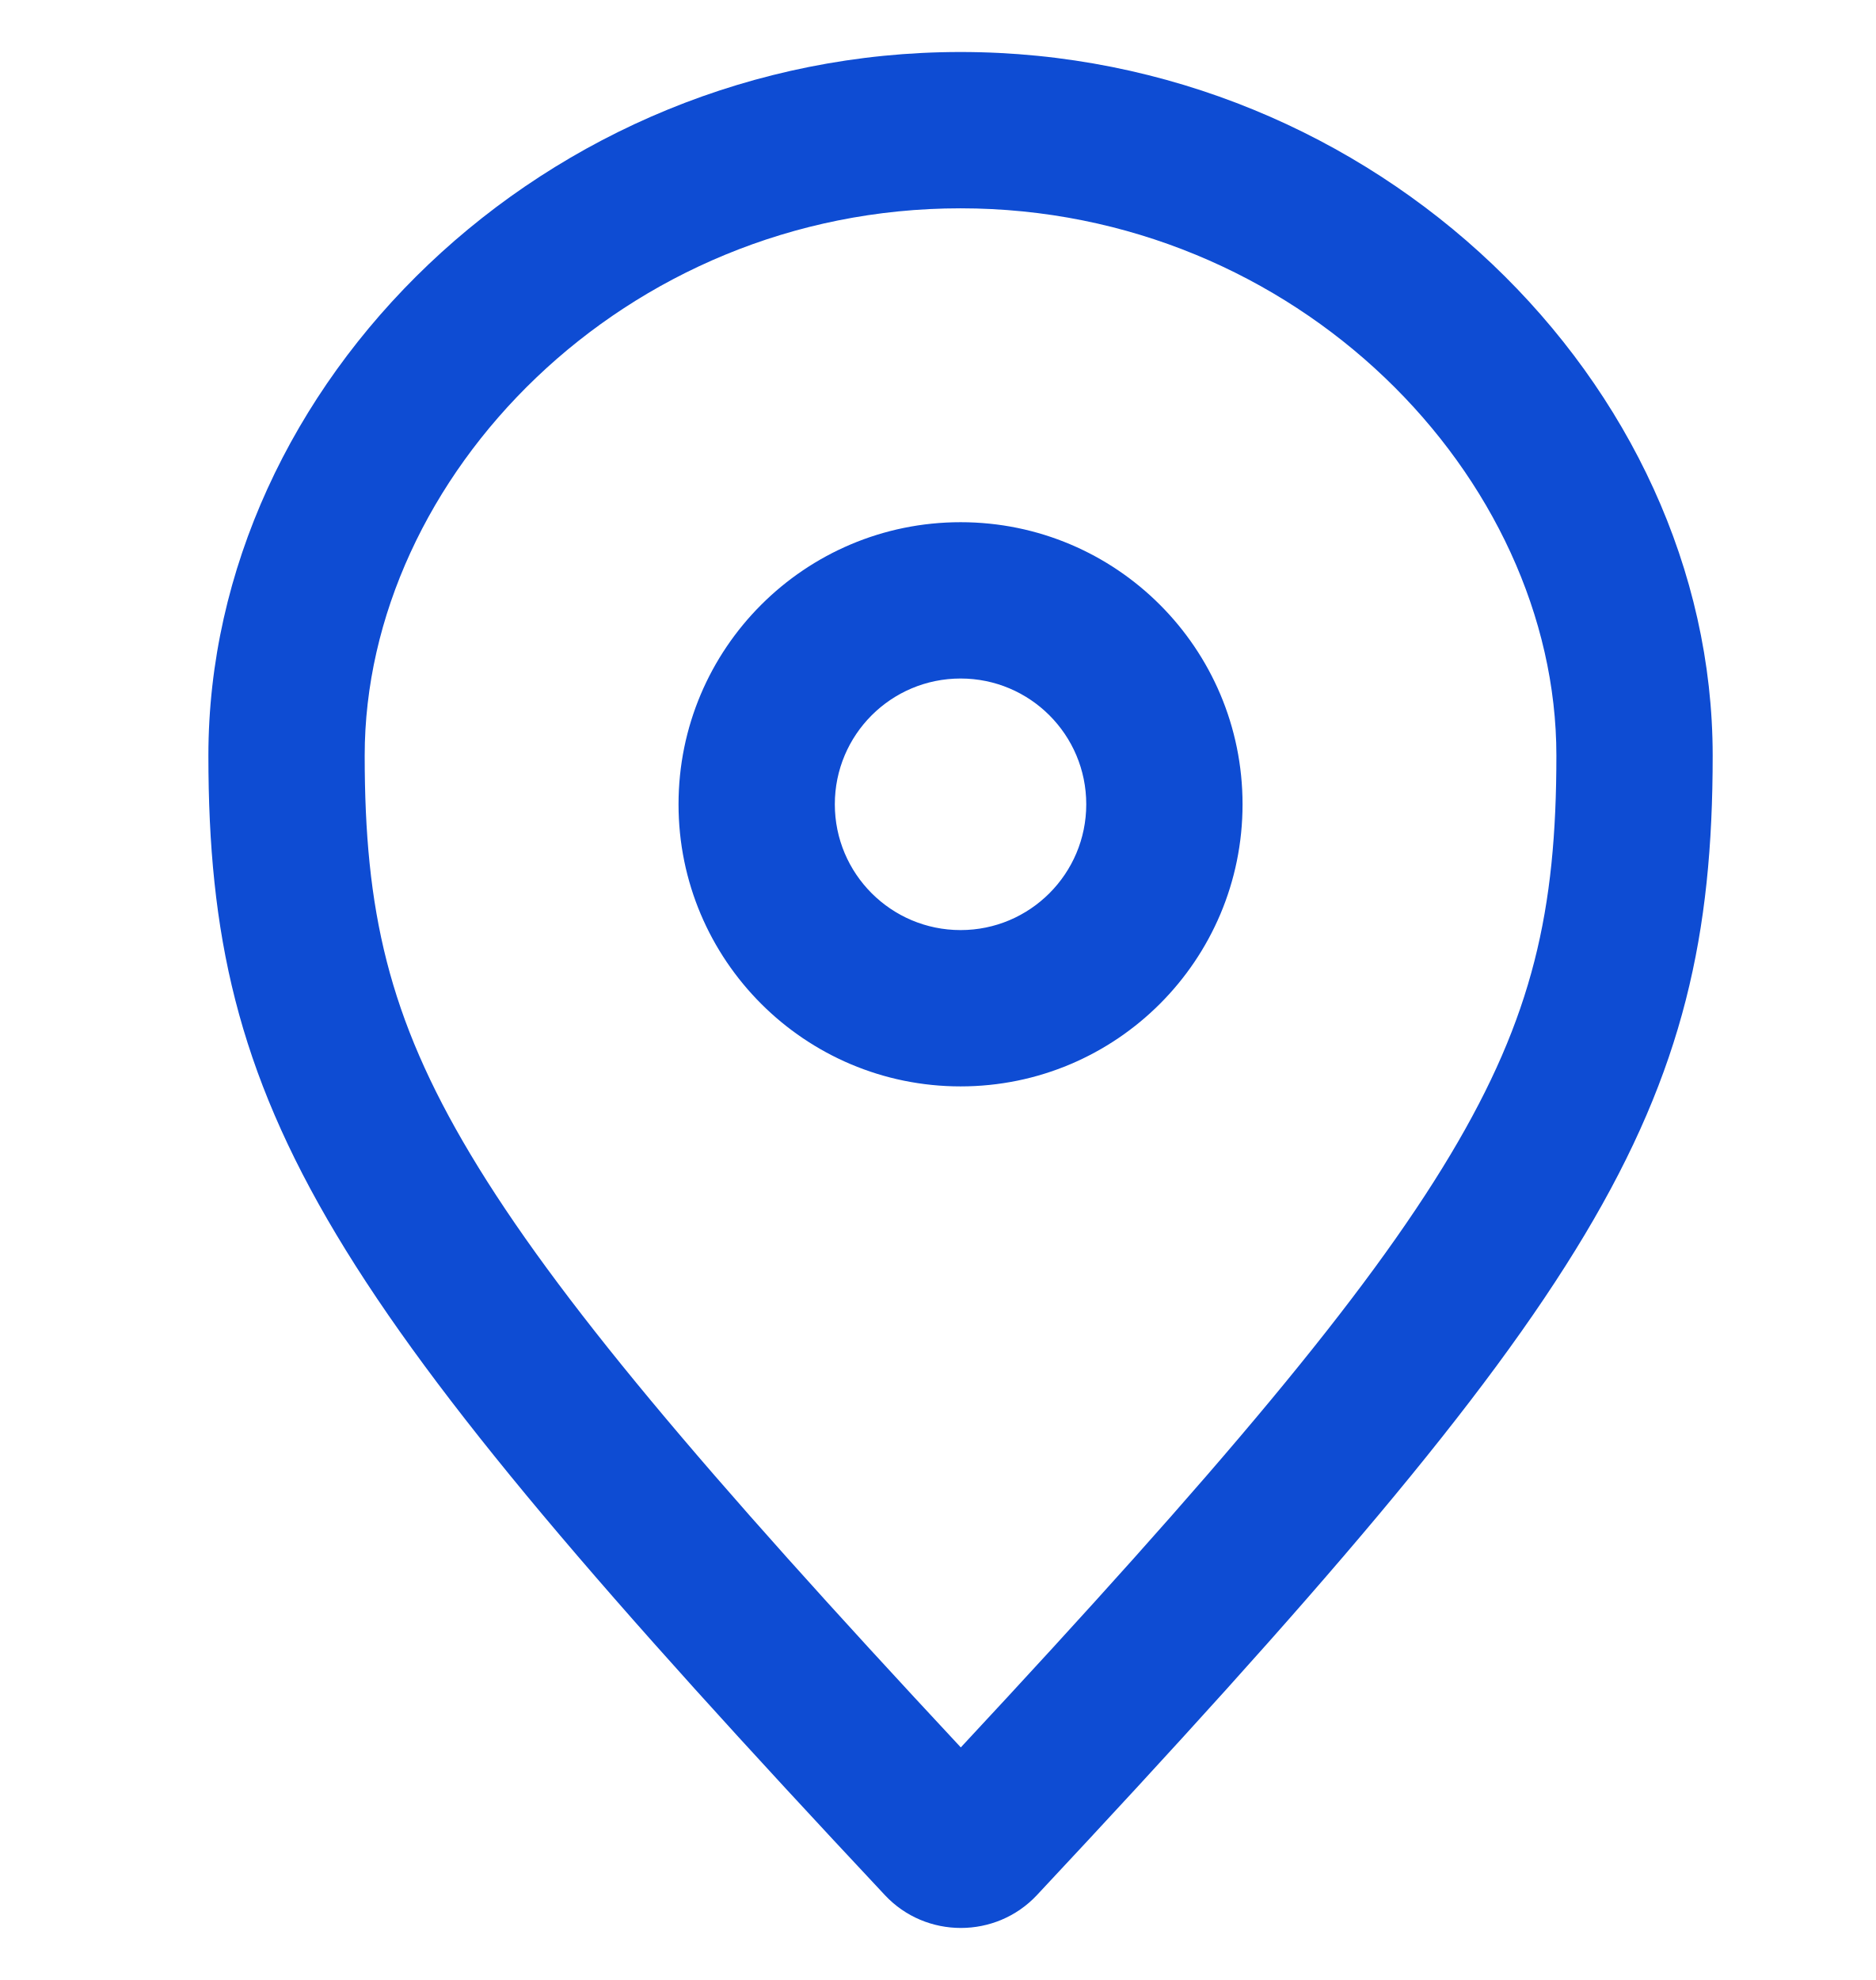
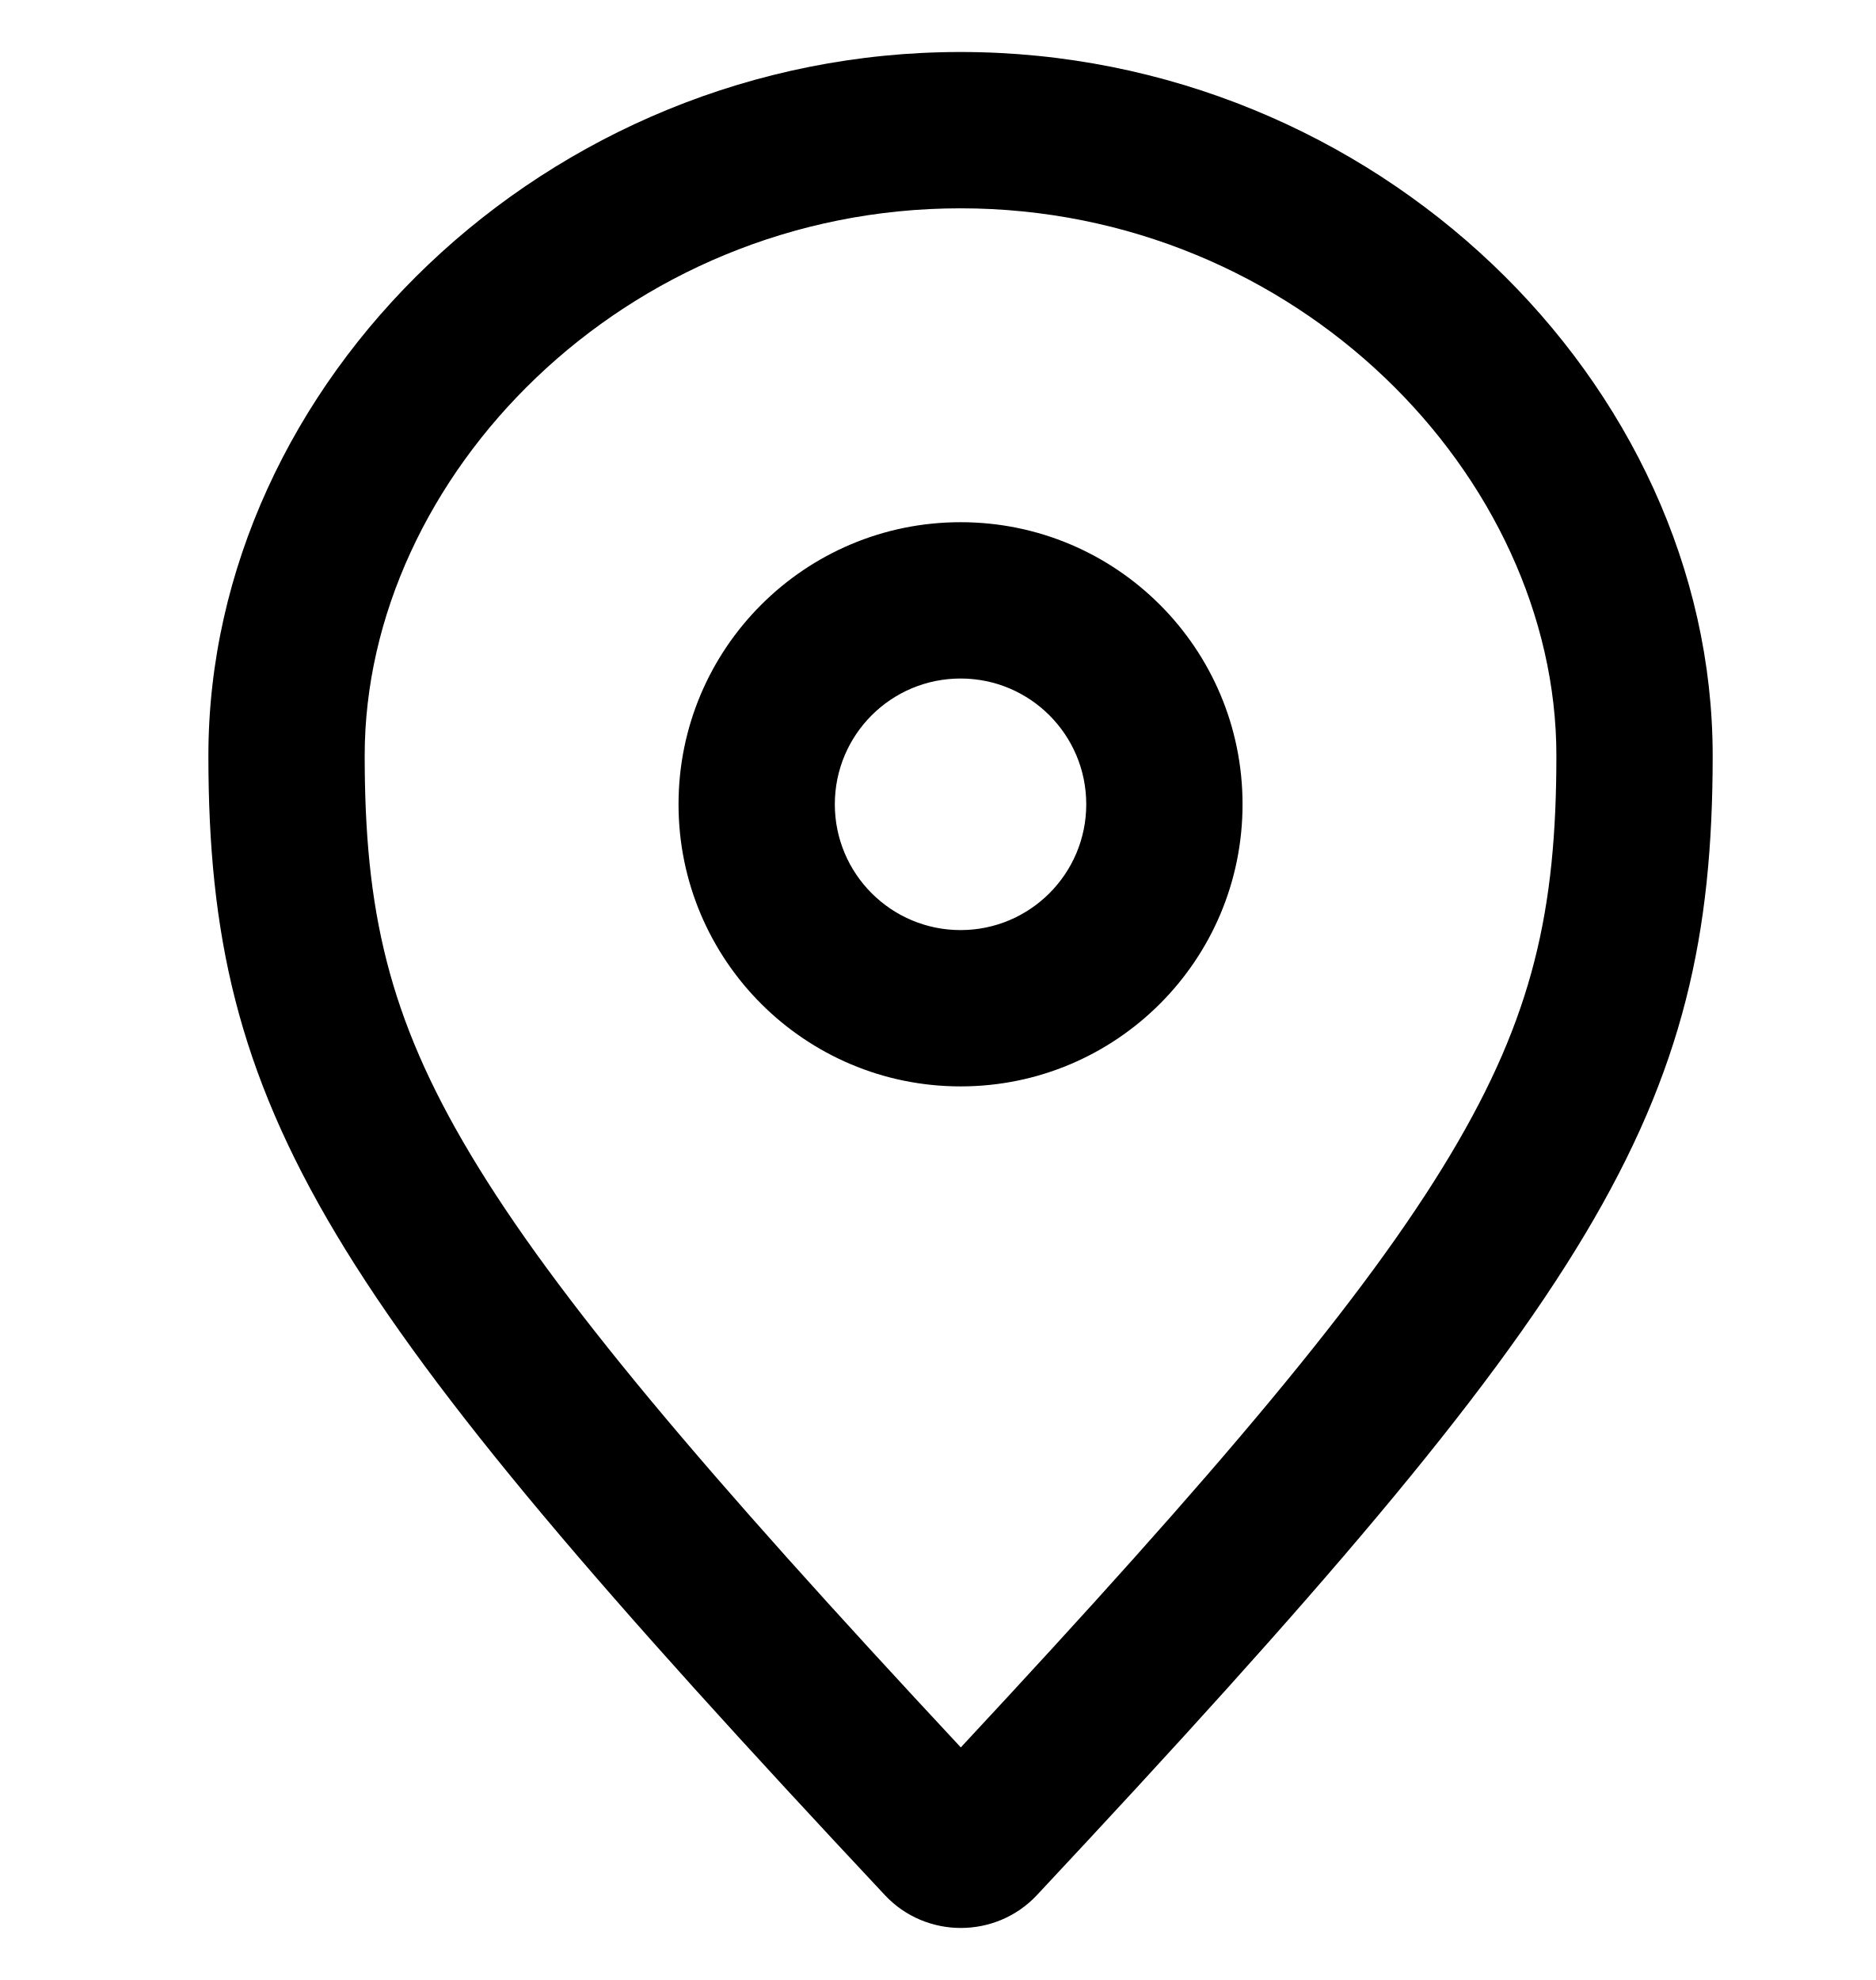
<svg xmlns="http://www.w3.org/2000/svg" width="18" height="19" viewBox="0 0 18 19" fill="none">
-   <path fill-rule="evenodd" clip-rule="evenodd" d="M14.937 7.251C14.937 8.733 14.712 9.756 13.921 11.079C13.106 12.442 11.695 14.112 9.221 16.768C6.745 14.112 5.332 12.442 4.516 11.078C3.725 9.756 3.5 8.732 3.5 7.251C3.5 4.579 5.987 1.999 9.218 1.999C12.45 1.999 14.937 4.579 14.937 7.251ZM16.437 7.251C16.437 10.673 15.324 12.444 9.951 18.186C9.558 18.605 8.886 18.606 8.493 18.186C3.113 12.445 2 10.673 2 7.251C2 3.679 5.232 0.499 9.218 0.499C13.205 0.499 16.437 3.679 16.437 7.251ZM10.425 7.718C10.425 8.384 9.885 8.925 9.219 8.925C8.552 8.925 8.012 8.384 8.012 7.718C8.012 7.051 8.552 6.511 9.219 6.511C9.885 6.511 10.425 7.051 10.425 7.718ZM11.925 7.718C11.925 9.213 10.714 10.425 9.219 10.425C7.724 10.425 6.512 9.213 6.512 7.718C6.512 6.223 7.724 5.011 9.219 5.011C10.714 5.011 11.925 6.223 11.925 7.718Z" fill="#0E4CD3" />
+   <path fill-rule="evenodd" clip-rule="evenodd" d="M14.937 7.251C14.937 8.733 14.712 9.756 13.921 11.079C13.106 12.442 11.695 14.112 9.221 16.768C6.745 14.112 5.332 12.442 4.516 11.078C3.725 9.756 3.5 8.732 3.5 7.251C3.5 4.579 5.987 1.999 9.218 1.999C12.45 1.999 14.937 4.579 14.937 7.251ZM16.437 7.251C16.437 10.673 15.324 12.444 9.951 18.186C9.558 18.605 8.886 18.606 8.493 18.186C3.113 12.445 2 10.673 2 7.251C2 3.679 5.232 0.499 9.218 0.499C13.205 0.499 16.437 3.679 16.437 7.251ZM10.425 7.718C10.425 8.384 9.885 8.925 9.219 8.925C8.552 8.925 8.012 8.384 8.012 7.718C8.012 7.051 8.552 6.511 9.219 6.511C9.885 6.511 10.425 7.051 10.425 7.718ZM11.925 7.718C11.925 9.213 10.714 10.425 9.219 10.425C7.724 10.425 6.512 9.213 6.512 7.718C6.512 6.223 7.724 5.011 9.219 5.011C10.714 5.011 11.925 6.223 11.925 7.718Z" fill="currentColor" />
</svg>
